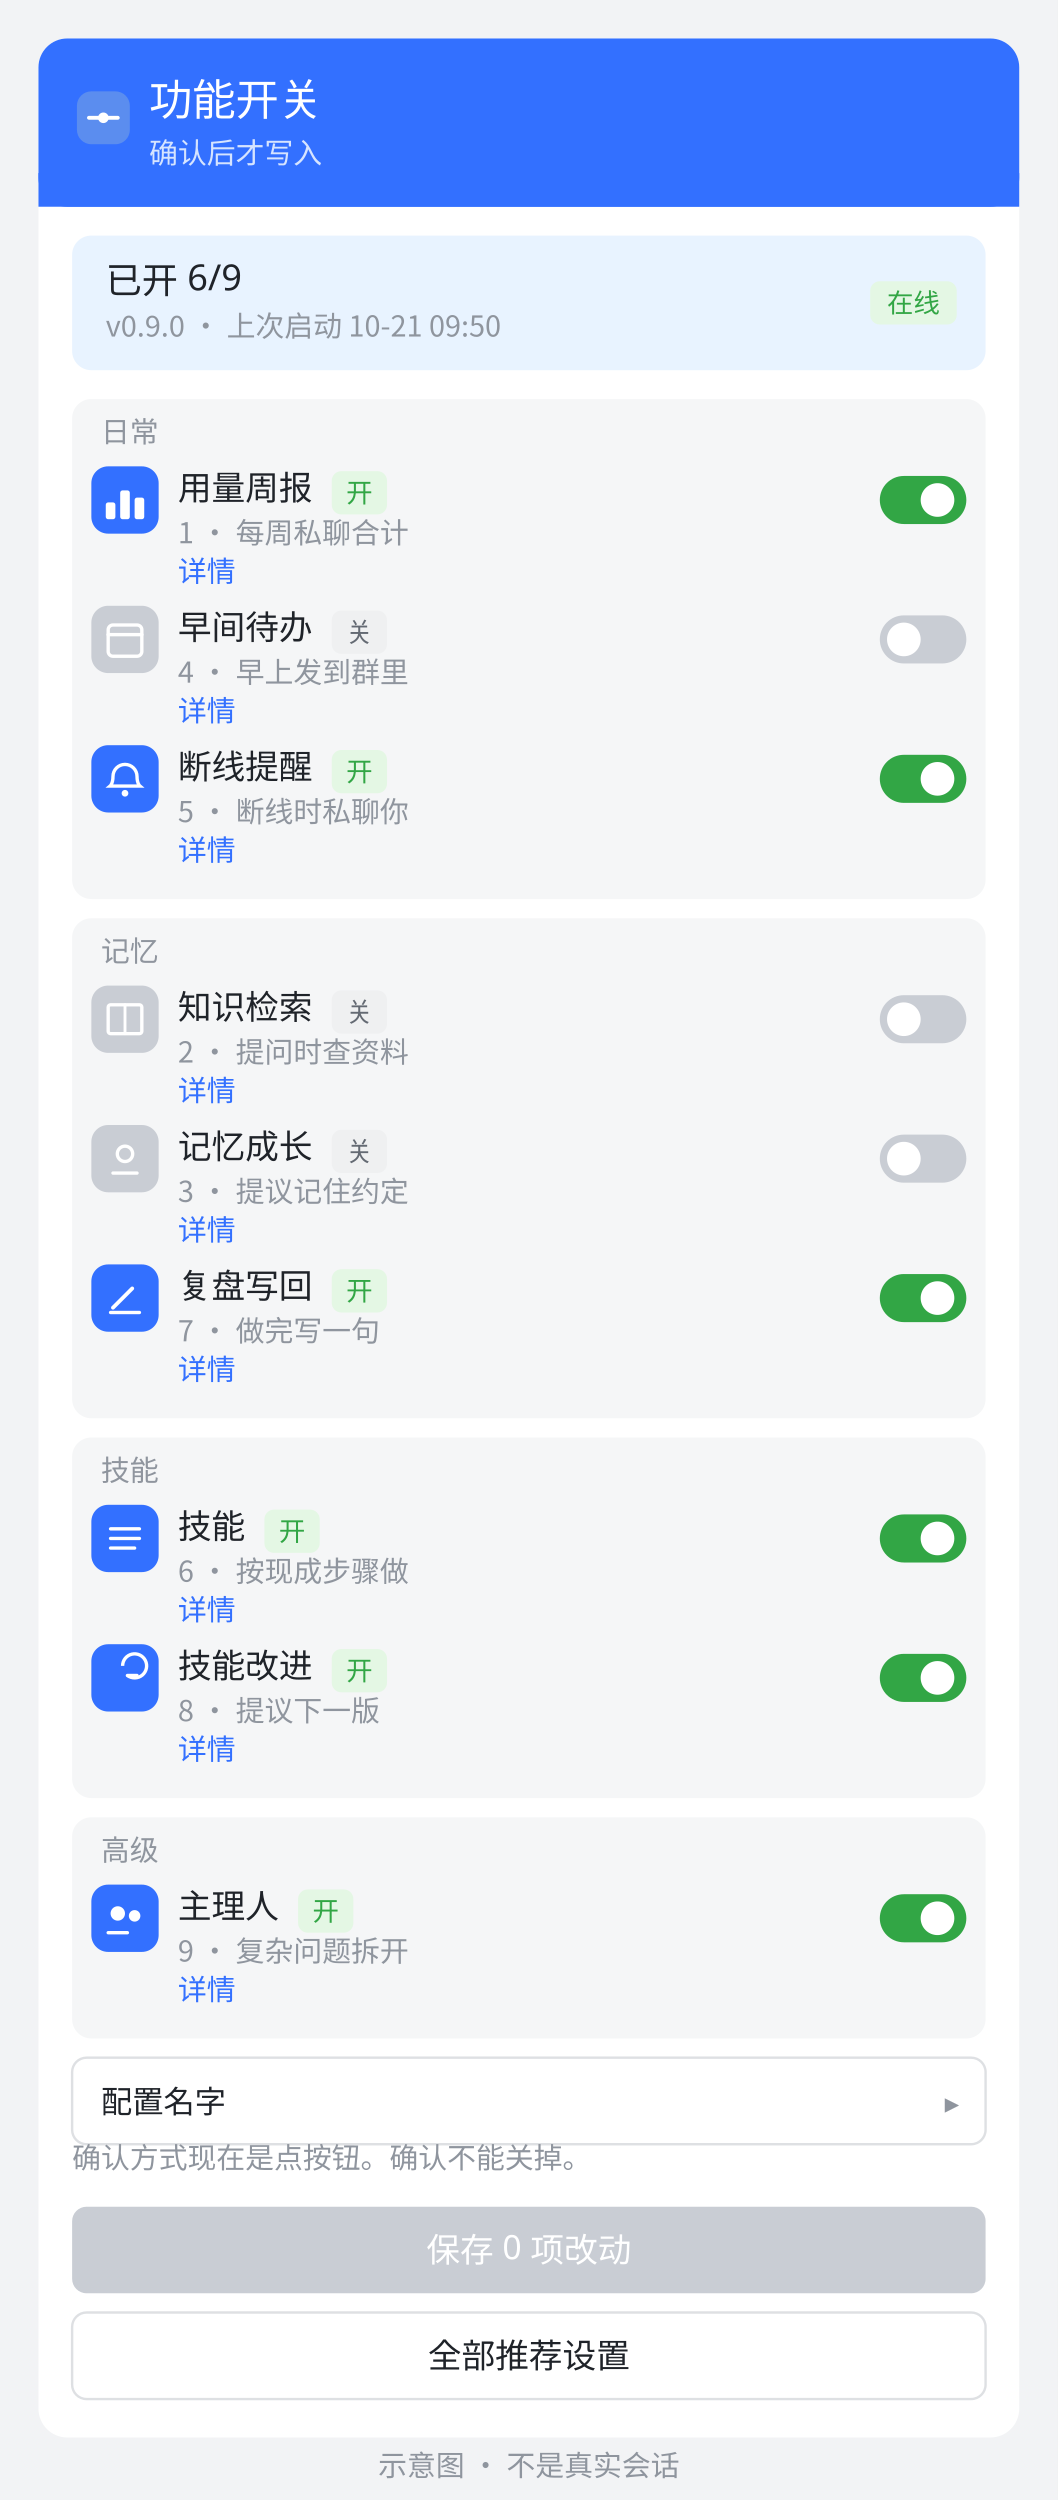
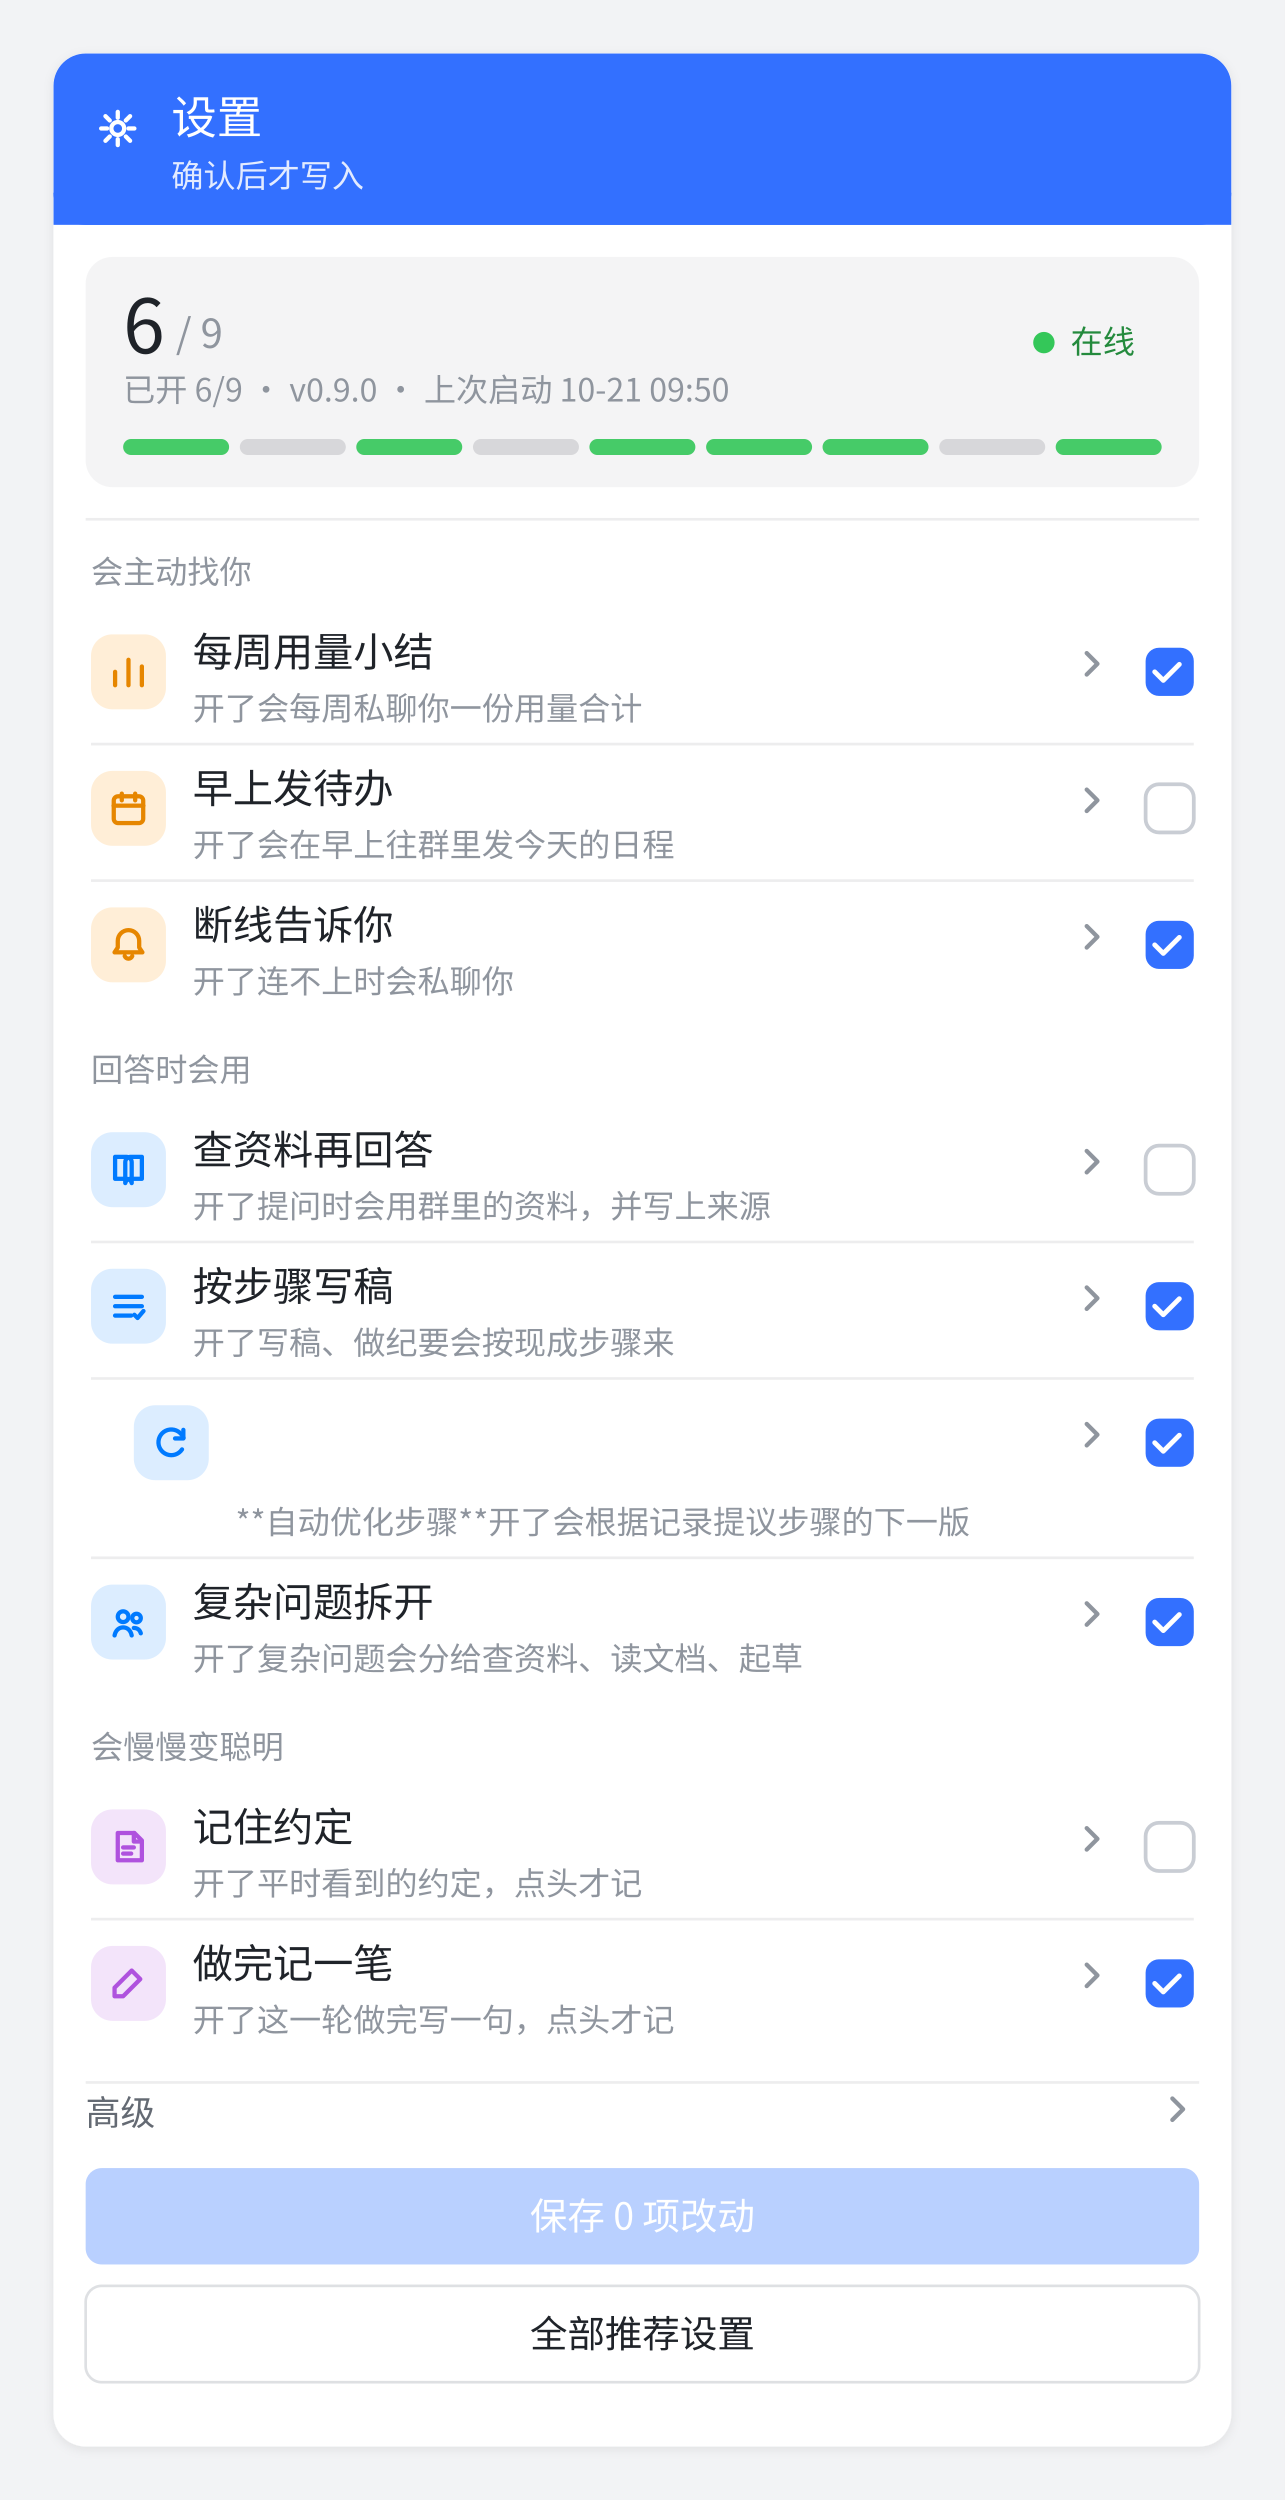
- <svg xmlns="http://www.w3.org/2000/svg" width="440" height="1040" viewBox="0 0 440 1040" role="img">
-   <rect x="0.0" y="0.0" width="440.0" height="1040.0" rx="0" fill="#F2F3F5" />
-   <rect x="16.0" y="16.0" width="408.0" height="998.0" rx="12" fill="#FFFFFF" />
-   <rect x="16.0" y="16.0" width="408.0" height="70.0" rx="12" fill="#3370FF" />
-   <rect x="16.0" y="72.0" width="408.0" height="14.0" rx="0" fill="#3370FF" />
-   <rect x="32.0" y="38.0" width="22.0" height="22.0" rx="6" fill="#5B8DEF" />
-   <line x1="37.0" y1="49.0" x2="49.0" y2="49.0" stroke="#FFFFFF" stroke-width="1.6" stroke-linecap="round" />
-   <circle cx="43.0" cy="49.0" r="2.2" fill="#FFFFFF" />
-   <text x="62.0" y="48.0" fill="#FFFFFF" font-size="18" font-family="Noto Sans CJK SC Medium" text-anchor="start">功能开关</text>
-   <text x="62.0" y="68.0" fill="#D6E4FF" font-size="12" font-family="Noto Sans CJK SC" text-anchor="start">确认后才写入</text>
-   <rect x="30.0" y="98.0" width="380.0" height="56.0" rx="8" fill="#E8F3FF" />
-   <text x="44.0" y="122.0" fill="#1F2329" font-size="15" font-family="Noto Sans CJK SC Medium" text-anchor="start">已开 6/9</text>
-   <text x="44.0" y="140.0" fill="#8F959E" font-size="12" font-family="Noto Sans CJK SC" text-anchor="start">v0.9.0 · 上次启动 10-21 09:50</text>
-   <rect x="362.0" y="117.0" width="36.0" height="18.0" rx="4" fill="#E4F7E4" />
-   <text x="380.0" y="130.0" fill="#32A645" font-size="11" font-family="Noto Sans CJK SC Medium" text-anchor="middle">在线</text>
-   <rect x="30.0" y="166.0" width="380.0" height="208.0" rx="8" fill="#F5F6F7" />
-   <text x="42.0" y="184.0" fill="#8F959E" font-size="12" font-family="Noto Sans CJK SC Medium" text-anchor="start">日常</text>
-   <rect x="38.0" y="194.0" width="28.0" height="28.0" rx="7" fill="#3370FF" />
-   <rect x="44.0" y="209.0" width="4.0" height="7.0" rx="1" fill="#FFFFFF" />
-   <rect x="50.0" y="204.0" width="4.0" height="12.0" rx="1" fill="#FFFFFF" />
-   <rect x="56.0" y="207.0" width="4.0" height="9.0" rx="1" fill="#FFFFFF" />
-   <text x="74.0" y="208.0" fill="#1F2329" font-size="14" font-family="Noto Sans CJK SC Medium" text-anchor="start">用量周报</text>
-   <rect x="138.0" y="196.0" width="23.0" height="18.0" rx="4" fill="#E4F7E4" />
-   <text x="149.5" y="209.0" fill="#32A645" font-size="11" font-family="Noto Sans CJK SC Medium" text-anchor="middle">开</text>
-   <text x="74.0" y="226.0" fill="#8F959E" font-size="12" font-family="Noto Sans CJK SC" text-anchor="start">1 · 每周私聊合计</text>
-   <text x="74.0" y="242.0" fill="#3370FF" font-size="12" font-family="Noto Sans CJK SC Medium" text-anchor="start">详情</text>
-   <rect x="366.0" y="198.0" width="36.0" height="20.0" rx="10" fill="#32A645" />
-   <circle cx="390.0" cy="208.0" r="7.0" fill="#FFFFFF" />
-   <rect x="38.0" y="252.0" width="28.0" height="28.0" rx="7" fill="#C9CDD4" />
-   <rect x="45.0" y="260.0" width="14.0" height="13.0" rx="2" fill="none" stroke="#FFFFFF" stroke-width="1.4" />
-   <line x1="45.0" y1="264.0" x2="59.0" y2="264.0" stroke="#FFFFFF" stroke-width="1.4" stroke-linecap="round" />
-   <text x="74.0" y="266.0" fill="#1F2329" font-size="14" font-family="Noto Sans CJK SC Medium" text-anchor="start">早间待办</text>
-   <rect x="138.0" y="254.0" width="23.0" height="18.0" rx="4" fill="#EFF0F1" />
-   <text x="149.5" y="267.0" fill="#646A73" font-size="11" font-family="Noto Sans CJK SC Medium" text-anchor="middle">关</text>
-   <text x="74.0" y="284.0" fill="#8F959E" font-size="12" font-family="Noto Sans CJK SC" text-anchor="start">4 · 早上发到群里</text>
-   <text x="74.0" y="300.0" fill="#3370FF" font-size="12" font-family="Noto Sans CJK SC Medium" text-anchor="start">详情</text>
-   <rect x="366.0" y="256.0" width="36.0" height="20.0" rx="10" fill="#C9CDD4" />
-   <circle cx="376.0" cy="266.0" r="7.0" fill="#FFFFFF" />
-   <rect x="38.0" y="310.0" width="28.0" height="28.0" rx="7" fill="#3370FF" />
-   <path d="M47.0 323.0 a5 5 0 0 1 10 0c0 3 1.2 4 1.2 4h-12.4s1.2-1 1.2-4z" fill="none" stroke="#fff" stroke-width="1.4" />
-   <circle cx="52.0" cy="330.0" r="1.4" fill="#FFFFFF" />
-   <text x="74.0" y="324.0" fill="#1F2329" font-size="14" font-family="Noto Sans CJK SC Medium" text-anchor="start">断线提醒</text>
-   <rect x="138.0" y="312.0" width="23.0" height="18.0" rx="4" fill="#E4F7E4" />
-   <text x="149.5" y="325.0" fill="#32A645" font-size="11" font-family="Noto Sans CJK SC Medium" text-anchor="middle">开</text>
-   <text x="74.0" y="342.0" fill="#8F959E" font-size="12" font-family="Noto Sans CJK SC" text-anchor="start">5 · 断线时私聊你</text>
-   <text x="74.0" y="358.0" fill="#3370FF" font-size="12" font-family="Noto Sans CJK SC Medium" text-anchor="start">详情</text>
-   <rect x="366.0" y="314.0" width="36.0" height="20.0" rx="10" fill="#32A645" />
-   <circle cx="390.0" cy="324.0" r="7.0" fill="#FFFFFF" />
-   <rect x="30.0" y="382.0" width="380.0" height="208.0" rx="8" fill="#F5F6F7" />
-   <text x="42.0" y="400.0" fill="#8F959E" font-size="12" font-family="Noto Sans CJK SC Medium" text-anchor="start">记忆</text>
-   <rect x="38.0" y="410.0" width="28.0" height="28.0" rx="7" fill="#C9CDD4" />
-   <rect x="45.0" y="418.0" width="14.0" height="12.0" rx="1" fill="none" stroke="#FFFFFF" stroke-width="1.4" />
-   <line x1="52.0" y1="418.0" x2="52.0" y2="430.0" stroke="#FFFFFF" stroke-width="1.2" stroke-linecap="round" />
-   <text x="74.0" y="424.0" fill="#1F2329" font-size="14" font-family="Noto Sans CJK SC Medium" text-anchor="start">知识检索</text>
-   <rect x="138.0" y="412.0" width="23.0" height="18.0" rx="4" fill="#EFF0F1" />
-   <text x="149.5" y="425.0" fill="#646A73" font-size="11" font-family="Noto Sans CJK SC Medium" text-anchor="middle">关</text>
-   <text x="74.0" y="442.0" fill="#8F959E" font-size="12" font-family="Noto Sans CJK SC" text-anchor="start">2 · 提问时查资料</text>
-   <text x="74.0" y="458.0" fill="#3370FF" font-size="12" font-family="Noto Sans CJK SC Medium" text-anchor="start">详情</text>
-   <rect x="366.0" y="414.0" width="36.0" height="20.0" rx="10" fill="#C9CDD4" />
-   <circle cx="376.0" cy="424.0" r="7.0" fill="#FFFFFF" />
-   <rect x="38.0" y="468.0" width="28.0" height="28.0" rx="7" fill="#C9CDD4" />
-   <circle cx="52.0" cy="481.0" r="4.0" fill="none" />
-   <circle cx="52.0" cy="480.0" r="3.2" fill="none" stroke="#fff" stroke-width="1.4" />
-   <line x1="47.0" y1="488.0" x2="57.0" y2="488.0" stroke="#FFFFFF" stroke-width="1.4" stroke-linecap="round" />
-   <text x="74.0" y="482.0" fill="#1F2329" font-size="14" font-family="Noto Sans CJK SC Medium" text-anchor="start">记忆成长</text>
-   <rect x="138.0" y="470.0" width="23.0" height="18.0" rx="4" fill="#EFF0F1" />
-   <text x="149.5" y="483.0" fill="#646A73" font-size="11" font-family="Noto Sans CJK SC Medium" text-anchor="middle">关</text>
-   <text x="74.0" y="500.0" fill="#8F959E" font-size="12" font-family="Noto Sans CJK SC" text-anchor="start">3 · 提议记住约定</text>
-   <text x="74.0" y="516.0" fill="#3370FF" font-size="12" font-family="Noto Sans CJK SC Medium" text-anchor="start">详情</text>
-   <rect x="366.0" y="472.0" width="36.0" height="20.0" rx="10" fill="#C9CDD4" />
-   <circle cx="376.0" cy="482.0" r="7.0" fill="#FFFFFF" />
-   <rect x="38.0" y="526.0" width="28.0" height="28.0" rx="7" fill="#3370FF" />
-   <line x1="47.0" y1="544.0" x2="55.0" y2="536.0" stroke="#FFFFFF" stroke-width="1.6" stroke-linecap="round" />
-   <line x1="46.0" y1="546.0" x2="58.0" y2="546.0" stroke="#FFFFFF" stroke-width="1.4" stroke-linecap="round" />
-   <text x="74.0" y="540.0" fill="#1F2329" font-size="14" font-family="Noto Sans CJK SC Medium" text-anchor="start">复盘写回</text>
-   <rect x="138.0" y="528.0" width="23.0" height="18.0" rx="4" fill="#E4F7E4" />
-   <text x="149.5" y="541.0" fill="#32A645" font-size="11" font-family="Noto Sans CJK SC Medium" text-anchor="middle">开</text>
-   <text x="74.0" y="558.0" fill="#8F959E" font-size="12" font-family="Noto Sans CJK SC" text-anchor="start">7 · 做完写一句</text>
-   <text x="74.0" y="574.0" fill="#3370FF" font-size="12" font-family="Noto Sans CJK SC Medium" text-anchor="start">详情</text>
-   <rect x="366.0" y="530.0" width="36.0" height="20.0" rx="10" fill="#32A645" />
-   <circle cx="390.0" cy="540.0" r="7.0" fill="#FFFFFF" />
-   <rect x="30.0" y="598.0" width="380.0" height="150.0" rx="8" fill="#F5F6F7" />
-   <text x="42.0" y="616.0" fill="#8F959E" font-size="12" font-family="Noto Sans CJK SC Medium" text-anchor="start">技能</text>
-   <rect x="38.0" y="626.0" width="28.0" height="28.0" rx="7" fill="#3370FF" />
-   <line x1="46.0" y1="636.0" x2="58.0" y2="636.0" stroke="#FFFFFF" stroke-width="1.4" stroke-linecap="round" />
-   <line x1="46.0" y1="640.0" x2="58.0" y2="640.0" stroke="#FFFFFF" stroke-width="1.4" stroke-linecap="round" />
-   <line x1="46.0" y1="644.0" x2="56.0" y2="644.0" stroke="#FFFFFF" stroke-width="1.4" stroke-linecap="round" />
-   <text x="74.0" y="640.0" fill="#1F2329" font-size="14" font-family="Noto Sans CJK SC Medium" text-anchor="start">技能</text>
-   <rect x="110.0" y="628.0" width="23.0" height="18.0" rx="4" fill="#E4F7E4" />
-   <text x="121.5" y="641.0" fill="#32A645" font-size="11" font-family="Noto Sans CJK SC Medium" text-anchor="middle">开</text>
-   <text x="74.0" y="658.0" fill="#8F959E" font-size="12" font-family="Noto Sans CJK SC" text-anchor="start">6 · 按现成步骤做</text>
-   <text x="74.0" y="674.0" fill="#3370FF" font-size="12" font-family="Noto Sans CJK SC Medium" text-anchor="start">详情</text>
-   <rect x="366.0" y="630.0" width="36.0" height="20.0" rx="10" fill="#32A645" />
-   <circle cx="390.0" cy="640.0" r="7.0" fill="#FFFFFF" />
-   <rect x="38.0" y="684.0" width="28.0" height="28.0" rx="7" fill="#3370FF" />
-   <path d="M51.0 693.0 a5 5 0 1 1 2 4" fill="none" stroke="#fff" stroke-width="1.4" />
-   <line x1="53.0" y1="697.0" x2="57.0" y2="697.0" stroke="#FFFFFF" stroke-width="1.4" stroke-linecap="round" />
-   <text x="74.0" y="698.0" fill="#1F2329" font-size="14" font-family="Noto Sans CJK SC Medium" text-anchor="start">技能改进</text>
-   <rect x="138.0" y="686.0" width="23.0" height="18.0" rx="4" fill="#E4F7E4" />
-   <text x="149.5" y="699.0" fill="#32A645" font-size="11" font-family="Noto Sans CJK SC Medium" text-anchor="middle">开</text>
-   <text x="74.0" y="716.0" fill="#8F959E" font-size="12" font-family="Noto Sans CJK SC" text-anchor="start">8 · 提议下一版</text>
-   <text x="74.0" y="732.0" fill="#3370FF" font-size="12" font-family="Noto Sans CJK SC Medium" text-anchor="start">详情</text>
-   <rect x="366.0" y="688.0" width="36.0" height="20.0" rx="10" fill="#32A645" />
-   <circle cx="390.0" cy="698.0" r="7.0" fill="#FFFFFF" />
-   <rect x="30.0" y="756.0" width="380.0" height="92.0" rx="8" fill="#F5F6F7" />
-   <text x="42.0" y="774.0" fill="#8F959E" font-size="12" font-family="Noto Sans CJK SC Medium" text-anchor="start">高级</text>
-   <rect x="38.0" y="784.0" width="28.0" height="28.0" rx="7" fill="#3370FF" />
-   <circle cx="49.0" cy="796.0" r="3.0" fill="#FFFFFF" />
-   <circle cx="56.0" cy="797.0" r="2.4" fill="#FFFFFF" />
-   <line x1="45.0" y1="804.0" x2="53.0" y2="804.0" stroke="#FFFFFF" stroke-width="1.4" stroke-linecap="round" />
-   <text x="74.0" y="798.0" fill="#1F2329" font-size="14" font-family="Noto Sans CJK SC Medium" text-anchor="start">主理人</text>
-   <rect x="124.0" y="786.0" width="23.0" height="18.0" rx="4" fill="#E4F7E4" />
-   <text x="135.5" y="799.0" fill="#32A645" font-size="11" font-family="Noto Sans CJK SC Medium" text-anchor="middle">开</text>
-   <text x="74.0" y="816.0" fill="#8F959E" font-size="12" font-family="Noto Sans CJK SC" text-anchor="start">9 · 复杂问题拆开</text>
-   <text x="74.0" y="832.0" fill="#3370FF" font-size="12" font-family="Noto Sans CJK SC Medium" text-anchor="start">详情</text>
-   <rect x="366.0" y="788.0" width="36.0" height="20.0" rx="10" fill="#32A645" />
-   <circle cx="390.0" cy="798.0" r="7.0" fill="#FFFFFF" />
-   <rect x="30.0" y="856.0" width="380.0" height="36.0" rx="6" fill="#FFFFFF" stroke="#DEE0E3" stroke-width="1" />
-   <text x="42.0" y="879.0" fill="#1F2329" font-size="13" font-family="Noto Sans CJK SC Medium" text-anchor="start">配置名字</text>
-   <text x="396.0" y="879.0" fill="#8F959E" font-size="12" font-family="Noto Sans CJK SC" text-anchor="middle">▸</text>
-   <text x="30.0" y="902.0" fill="#8F959E" font-size="12" font-family="Noto Sans CJK SC" text-anchor="start">确认方式现在是点按钮。确认不能关掉。</text>
-   <rect x="30.0" y="918.0" width="380.0" height="36.0" rx="6" fill="#C9CDD4" />
-   <text x="220.0" y="941.0" fill="#FFFFFF" font-size="14" font-family="Noto Sans CJK SC Medium" text-anchor="middle">保存 0 项改动</text>
-   <rect x="30.0" y="962.0" width="380.0" height="36.0" rx="6" fill="#FFFFFF" stroke="#DEE0E3" stroke-width="1" />
-   <text x="220.0" y="985.0" fill="#1F2329" font-size="14" font-family="Noto Sans CJK SC Medium" text-anchor="middle">全部推荐设置</text>
-   <text x="220.0" y="1030.0" fill="#8F959E" font-size="12" font-family="Noto Sans CJK SC" text-anchor="middle">示意图 · 不是真实会话</text>
+ <svg xmlns="http://www.w3.org/2000/svg" width="480" height="934" viewBox="0 0 480 934">
+   <style>@font-face{font-family:"Noto Sans CJK SC";src:url("file:///home/ubuntu/.local/share/fonts/noto/NotoSansCJKsc-Regular.otf");font-weight:400;}@font-face{font-family:"Noto Sans CJK SC";src:url("file:///home/ubuntu/.local/share/fonts/noto/NotoSansCJKsc-Medium.otf");font-weight:500;}</style>
+   <rect width="100%" height="100%" fill="#F2F3F5" />
+   <defs>
+     <filter id="shadow" x="-10%" y="-10%" width="120%" height="120%">
+       <feDropShadow dx="0" dy="1" stdDeviation="2" flood-color="#1f2329" flood-opacity="0.08" />
+     </filter>
+   </defs>
+   <rect x="20.0" y="20" width="440.0" height="894.0" rx="12" fill="#fff" filter="url(#shadow)" />
+   <clipPath id="cardclip">
+     <rect x="20.0" y="20" width="440.0" height="64" rx="12" />
+   </clipPath>
+   <rect x="20.0" y="20" width="440.0" height="64" fill="#3370FF" clip-path="url(#cardclip)" />
+   <rect x="20.0" y="72" width="440.0" height="12" fill="#3370FF" />
+   <g transform="translate(36.0 40.0)" fill="none" stroke="#fff" stroke-width="1.6" stroke-linecap="round">
+     <circle cx="8" cy="8" r="2.4" />
+     <path d="M8 1.8v2.2M8 12v2.2M1.8 8h2.2M12 8h2.2M3.4 3.4l1.6 1.6M11 11l1.6 1.6M3.4 12.6L5 11M11 5l1.6-1.6" />
+   </g>
+   <text x="64.0" y="50" fill="#fff" font-family="Noto Sans CJK SC" font-size="17" font-weight="500">设置</text>
+   <text x="64.0" y="70" fill="rgba(255,255,255,0.86)" font-family="Noto Sans CJK SC" font-size="12">确认后才写入</text>
+   <rect x="32.0" y="96.0" width="416.0" height="86" rx="10" fill="rgba(31, 35, 41, 0.05)" />
+   <text x="46.0" y="132.0" fill="#1F2329" font-family="Noto Sans CJK SC" font-size="28" font-weight="500" text-anchor="start">6</text>
+   <text x="65.7" y="130.0" fill="#8F959E" font-family="Noto Sans CJK SC" font-size="15" font-weight="400" text-anchor="start">/ 9</text>
+   <text x="46.0" y="150.0" fill="#8F959E" font-family="Noto Sans CJK SC" font-size="12" font-weight="400" text-anchor="start">已开 6/9 · v0.9.0 · 上次启动 10-21 09:50</text>
+   <circle cx="390.0" cy="128.0" r="4" fill="#34C759" />
+   <text x="400.0" y="132.0" fill="#248A3D" font-family="Noto Sans CJK SC" font-size="12" font-weight="500" text-anchor="start">在线</text>
+   <rect x="46.0" y="164.0" width="39.6" height="6" rx="3" fill="rgba(52, 199, 89, 0.90)" />
+   <rect x="89.6" y="164.0" width="39.6" height="6" rx="3" fill="rgba(142, 142, 147, 0.28)" />
+   <rect x="133.1" y="164.0" width="39.6" height="6" rx="3" fill="rgba(52, 199, 89, 0.90)" />
+   <rect x="176.7" y="164.0" width="39.6" height="6" rx="3" fill="rgba(142, 142, 147, 0.28)" />
+   <rect x="220.2" y="164.0" width="39.6" height="6" rx="3" fill="rgba(52, 199, 89, 0.90)" />
+   <rect x="263.8" y="164.0" width="39.6" height="6" rx="3" fill="rgba(52, 199, 89, 0.90)" />
+   <rect x="307.3" y="164.0" width="39.6" height="6" rx="3" fill="rgba(52, 199, 89, 0.90)" />
+   <rect x="350.9" y="164.0" width="39.6" height="6" rx="3" fill="rgba(142, 142, 147, 0.28)" />
+   <rect x="394.4" y="164.0" width="39.6" height="6" rx="3" fill="rgba(52, 199, 89, 0.90)" />
+   <line x1="32.0" y1="194.0" x2="448.0" y2="194.0" stroke="rgba(31, 35, 41, 0.08)" stroke-width="1" />
+   <text x="34.0" y="218.0" fill="#8F959E" font-family="Noto Sans CJK SC" font-size="12" font-weight="500" text-anchor="start">会主动找你</text>
+   <rect x="34.0" y="237.0" width="28" height="28" rx="8" fill="rgba(255, 149, 0, 0.16)" />
+   <g transform="translate(40.0 243.0)">
+     <path fill="none" stroke="#E68600" stroke-width="1.6" stroke-linecap="round" stroke-linejoin="round" d="M3 13V8M8 13V3.5M13 13V6" />
+   </g>
+   <text x="72.0" y="249.0" fill="#1F2329" font-family="Noto Sans CJK SC" font-size="15" font-weight="500" text-anchor="start">每周用量小结</text>
+   <text x="72.0" y="269.0" fill="#8F959E" font-family="Noto Sans CJK SC" font-size="12" font-weight="400" text-anchor="start">开了会每周私聊你一份用量合计</text>
+   <path d="M406.0 244.0 l4 4 -4 4" fill="none" stroke="#8F959E" stroke-width="1.6" stroke-linecap="round" stroke-linejoin="round" />
+   <rect x="428.0" y="242.0" width="18" height="18" rx="5" fill="#3370FF" />
+   <path d="M431.4 251.0 l3.2 3.2 6-6" fill="none" stroke="#fff" stroke-width="1.8" stroke-linecap="round" stroke-linejoin="round" />
+   <line x1="34.0" y1="278.0" x2="446.0" y2="278.0" stroke="rgba(31, 35, 41, 0.08)" stroke-width="1" />
+   <rect x="34.0" y="288.0" width="28" height="28" rx="8" fill="rgba(255, 149, 0, 0.16)" />
+   <g transform="translate(40.0 294.0)">
+     <rect fill="none" stroke="#E68600" stroke-width="1.6" stroke-linecap="round" stroke-linejoin="round" x="2.5" y="3.5" width="11" height="10" rx="1.6" />
+     <path fill="none" stroke="#E68600" stroke-width="1.6" stroke-linecap="round" stroke-linejoin="round" d="M2.5 7h11M5.5 2.5v2.5M10.5 2.5v2.5" />
+   </g>
+   <text x="72.0" y="300.0" fill="#1F2329" font-family="Noto Sans CJK SC" font-size="15" font-weight="500" text-anchor="start">早上发待办</text>
+   <text x="72.0" y="320.0" fill="#8F959E" font-family="Noto Sans CJK SC" font-size="12" font-weight="400" text-anchor="start">开了会在早上往群里发今天的日程</text>
+   <path d="M406.0 295.0 l4 4 -4 4" fill="none" stroke="#8F959E" stroke-width="1.6" stroke-linecap="round" stroke-linejoin="round" />
+   <rect x="428.0" y="293.0" width="18" height="18" rx="5" fill="#fff" stroke="#C9CDD4" stroke-width="1.4" />
+   <line x1="34.0" y1="329.0" x2="446.0" y2="329.0" stroke="rgba(31, 35, 41, 0.08)" stroke-width="1" />
+   <rect x="34.0" y="339.0" width="28" height="28" rx="8" fill="rgba(255, 149, 0, 0.16)" />
+   <g transform="translate(40.0 345.0)">
+     <path fill="none" stroke="#E68600" stroke-width="1.6" stroke-linecap="round" stroke-linejoin="round" d="M8 2.5a4 4 0 0 0-4 4V9l-1.2 1.8h10.4L12 9V6.5a4 4 0 0 0-4-4zM6.6 12.2a1.5 1.5 0 0 0 2.8 0" />
+   </g>
+   <text x="72.0" y="351.0" fill="#1F2329" font-family="Noto Sans CJK SC" font-size="15" font-weight="500" text-anchor="start">断线告诉你</text>
+   <text x="72.0" y="371.0" fill="#8F959E" font-family="Noto Sans CJK SC" font-size="12" font-weight="400" text-anchor="start">开了连不上时会私聊你</text>
+   <path d="M406.0 346.0 l4 4 -4 4" fill="none" stroke="#8F959E" stroke-width="1.6" stroke-linecap="round" stroke-linejoin="round" />
+   <rect x="428.0" y="344.0" width="18" height="18" rx="5" fill="#3370FF" />
+   <path d="M431.4 353.0 l3.2 3.2 6-6" fill="none" stroke="#fff" stroke-width="1.8" stroke-linecap="round" stroke-linejoin="round" />
+   <text x="34.0" y="404.0" fill="#8F959E" font-family="Noto Sans CJK SC" font-size="12" font-weight="500" text-anchor="start">回答时会用</text>
+   <rect x="34.0" y="423.0" width="28" height="28" rx="8" fill="rgba(0, 122, 255, 0.14)" />
+   <g transform="translate(40.0 429.0)">
+     <path fill="none" stroke="#007AFF" stroke-width="1.6" stroke-linecap="round" stroke-linejoin="round" d="M3 3.2h4.2a2 2 0 0 1 2 2V13a2 2 0 0 0-2-1.6H3zM13 3.2H8.8a2 2 0 0 0-2 2V13a2 2 0 0 1 2-1.6H13z" />
+   </g>
+   <text x="72.0" y="435.0" fill="#1F2329" font-family="Noto Sans CJK SC" font-size="15" font-weight="500" text-anchor="start">查资料再回答</text>
+   <text x="72.0" y="455.0" fill="#8F959E" font-family="Noto Sans CJK SC" font-size="12" font-weight="400" text-anchor="start">开了提问时会用群里的资料，并写上来源</text>
+   <path d="M406.0 430.0 l4 4 -4 4" fill="none" stroke="#8F959E" stroke-width="1.6" stroke-linecap="round" stroke-linejoin="round" />
+   <rect x="428.0" y="428.0" width="18" height="18" rx="5" fill="#fff" stroke="#C9CDD4" stroke-width="1.4" />
+   <line x1="34.0" y1="464.0" x2="446.0" y2="464.0" stroke="rgba(31, 35, 41, 0.08)" stroke-width="1" />
+   <rect x="34.0" y="474.0" width="28" height="28" rx="8" fill="rgba(0, 122, 255, 0.14)" />
+   <g transform="translate(40.0 480.0)">
+     <path fill="none" stroke="#007AFF" stroke-width="1.6" stroke-linecap="round" stroke-linejoin="round" d="M3 4.5h10M3 8h10M3 11.5h6M10.2 11.2l1.2 1.2 2.2-2.6" />
+   </g>
+   <text x="72.0" y="486.0" fill="#1F2329" font-family="Noto Sans CJK SC" font-size="15" font-weight="500" text-anchor="start">按步骤写稿</text>
+   <text x="72.0" y="506.0" fill="#8F959E" font-family="Noto Sans CJK SC" font-size="12" font-weight="400" text-anchor="start">开了写稿、做纪要会按现成步骤来</text>
+   <path d="M406.0 481.0 l4 4 -4 4" fill="none" stroke="#8F959E" stroke-width="1.6" stroke-linecap="round" stroke-linejoin="round" />
+   <rect x="428.0" y="479.0" width="18" height="18" rx="5" fill="#3370FF" />
+   <path d="M431.4 488.0 l3.2 3.2 6-6" fill="none" stroke="#fff" stroke-width="1.8" stroke-linecap="round" stroke-linejoin="round" />
+   <line x1="34.0" y1="515.0" x2="446.0" y2="515.0" stroke="rgba(31, 35, 41, 0.08)" stroke-width="1" />
+   <rect x="50.0" y="525.0" width="28" height="28" rx="8" fill="rgba(0, 122, 255, 0.14)" />
+   <g transform="translate(56.0 531.0)">
+     <path fill="none" stroke="#007AFF" stroke-width="1.6" stroke-linecap="round" stroke-linejoin="round" d="M12.5 6.2A4.8 4.8 0 1 0 12 10.5" />
+     <path fill="none" stroke="#007AFF" stroke-width="1.6" stroke-linecap="round" stroke-linejoin="round" d="M12.5 3.2v3.2H9.4" />
+   </g>
+   <text x="88.0" y="537.0" fill="#1F2329" font-family="Noto Sans CJK SC" font-size="15" font-weight="500" text-anchor="start" />
+   <text x="88.0" y="557.0" fill="#8F959E" font-family="Noto Sans CJK SC" font-size="12" font-weight="400" text-anchor="start" />
+   <text x="88.0" y="573.0" fill="#8F959E" font-family="Noto Sans CJK SC" font-size="12" font-weight="400" text-anchor="start">**自动优化步骤**
+ 开了会根据记录提议步骤的下一版</text>
+   <path d="M406.0 532.0 l4 4 -4 4" fill="none" stroke="#8F959E" stroke-width="1.6" stroke-linecap="round" stroke-linejoin="round" />
+   <rect x="428.0" y="530.0" width="18" height="18" rx="5" fill="#3370FF" />
+   <path d="M431.4 539.0 l3.2 3.2 6-6" fill="none" stroke="#fff" stroke-width="1.8" stroke-linecap="round" stroke-linejoin="round" />
+   <line x1="34.0" y1="582.0" x2="446.0" y2="582.0" stroke="rgba(31, 35, 41, 0.08)" stroke-width="1" />
+   <rect x="34.0" y="592.0" width="28" height="28" rx="8" fill="rgba(0, 122, 255, 0.14)" />
+   <g transform="translate(40.0 598.0)">
+     <circle fill="none" stroke="#007AFF" stroke-width="1.6" stroke-linecap="round" stroke-linejoin="round" cx="6" cy="6" r="2" />
+     <circle fill="none" stroke="#007AFF" stroke-width="1.6" stroke-linecap="round" stroke-linejoin="round" cx="11" cy="6.5" r="1.6" />
+     <path fill="none" stroke="#007AFF" stroke-width="1.6" stroke-linecap="round" stroke-linejoin="round" d="M2.8 13c.4-2 1.7-3 3.2-3s2.8 1 3.2 3M10 10.2c1.2 0 2.2.6 2.6 2" />
+   </g>
+   <text x="72.0" y="604.0" fill="#1F2329" font-family="Noto Sans CJK SC" font-size="15" font-weight="500" text-anchor="start">复杂问题拆开</text>
+   <text x="72.0" y="624.0" fill="#8F959E" font-family="Noto Sans CJK SC" font-size="12" font-weight="400" text-anchor="start">开了复杂问题会分给查资料、读文档、起草</text>
+   <path d="M406.0 599.0 l4 4 -4 4" fill="none" stroke="#8F959E" stroke-width="1.6" stroke-linecap="round" stroke-linejoin="round" />
+   <rect x="428.0" y="597.0" width="18" height="18" rx="5" fill="#3370FF" />
+   <path d="M431.4 606.0 l3.2 3.2 6-6" fill="none" stroke="#fff" stroke-width="1.8" stroke-linecap="round" stroke-linejoin="round" />
+   <text x="34.0" y="657.0" fill="#8F959E" font-family="Noto Sans CJK SC" font-size="12" font-weight="500" text-anchor="start">会慢慢变聪明</text>
+   <rect x="34.0" y="676.0" width="28" height="28" rx="8" fill="rgba(175, 82, 222, 0.16)" />
+   <g transform="translate(40.0 682.0)">
+     <path fill="none" stroke="#AF52DE" stroke-width="1.6" stroke-linecap="round" stroke-linejoin="round" d="M4 2.8h6.2L13 5.6V13H4z" />
+     <path fill="none" stroke="#AF52DE" stroke-width="1.6" stroke-linecap="round" stroke-linejoin="round" d="M10 2.8V6h3M6 8.2h4M6 10.5h3" />
+   </g>
+   <text x="72.0" y="688.0" fill="#1F2329" font-family="Noto Sans CJK SC" font-size="15" font-weight="500" text-anchor="start">记住约定</text>
+   <text x="72.0" y="708.0" fill="#8F959E" font-family="Noto Sans CJK SC" font-size="12" font-weight="400" text-anchor="start">开了平时看到的约定，点头才记</text>
+   <path d="M406.0 683.0 l4 4 -4 4" fill="none" stroke="#8F959E" stroke-width="1.6" stroke-linecap="round" stroke-linejoin="round" />
+   <rect x="428.0" y="681.0" width="18" height="18" rx="5" fill="#fff" stroke="#C9CDD4" stroke-width="1.4" />
+   <line x1="34.0" y1="717.0" x2="446.0" y2="717.0" stroke="rgba(31, 35, 41, 0.08)" stroke-width="1" />
+   <rect x="34.0" y="727.0" width="28" height="28" rx="8" fill="rgba(175, 82, 222, 0.16)" />
+   <g transform="translate(40.0 733.0)">
+     <path fill="none" stroke="#AF52DE" stroke-width="1.6" stroke-linecap="round" stroke-linejoin="round" d="M9.2 3.2l3.2 3.2L6 12.8H2.8V9.6z" />
+   </g>
+   <text x="72.0" y="739.0" fill="#1F2329" font-family="Noto Sans CJK SC" font-size="15" font-weight="500" text-anchor="start">做完记一笔</text>
+   <text x="72.0" y="759.0" fill="#8F959E" font-family="Noto Sans CJK SC" font-size="12" font-weight="400" text-anchor="start">开了这一轮做完写一句，点头才记</text>
+   <path d="M406.0 734.0 l4 4 -4 4" fill="none" stroke="#8F959E" stroke-width="1.6" stroke-linecap="round" stroke-linejoin="round" />
+   <rect x="428.0" y="732.0" width="18" height="18" rx="5" fill="#3370FF" />
+   <path d="M431.4 741.0 l3.2 3.2 6-6" fill="none" stroke="#fff" stroke-width="1.8" stroke-linecap="round" stroke-linejoin="round" />
+   <line x1="32.0" y1="778.0" x2="448.0" y2="778.0" stroke="rgba(31, 35, 41, 0.08)" stroke-width="1" />
+   <text x="32.0" y="794.0" fill="#646A73" font-family="Noto Sans CJK SC" font-size="13" font-weight="400" text-anchor="start">高级</text>
+   <path d="M438.0 784.0 l4 4 -4 4" fill="none" stroke="#8F959E" stroke-width="1.6" stroke-linecap="round" stroke-linejoin="round" />
+   <rect x="32.0" y="810.0" width="416.0" height="36" rx="6" fill="#B9D0FF" />
+   <text x="240.0" y="833.0" fill="#ffffff" font-family="Noto Sans CJK SC" font-size="14" font-weight="500" text-anchor="middle">保存 0 项改动</text>
+   <rect x="32.0" y="854.0" width="416.0" height="36" rx="6" fill="#fff" stroke="#DEE0E3" stroke-width="1" />
+   <text x="240.0" y="877.0" fill="#1F2329" font-family="Noto Sans CJK SC" font-size="14" font-weight="500" text-anchor="middle">全部推荐设置</text>
</svg>
